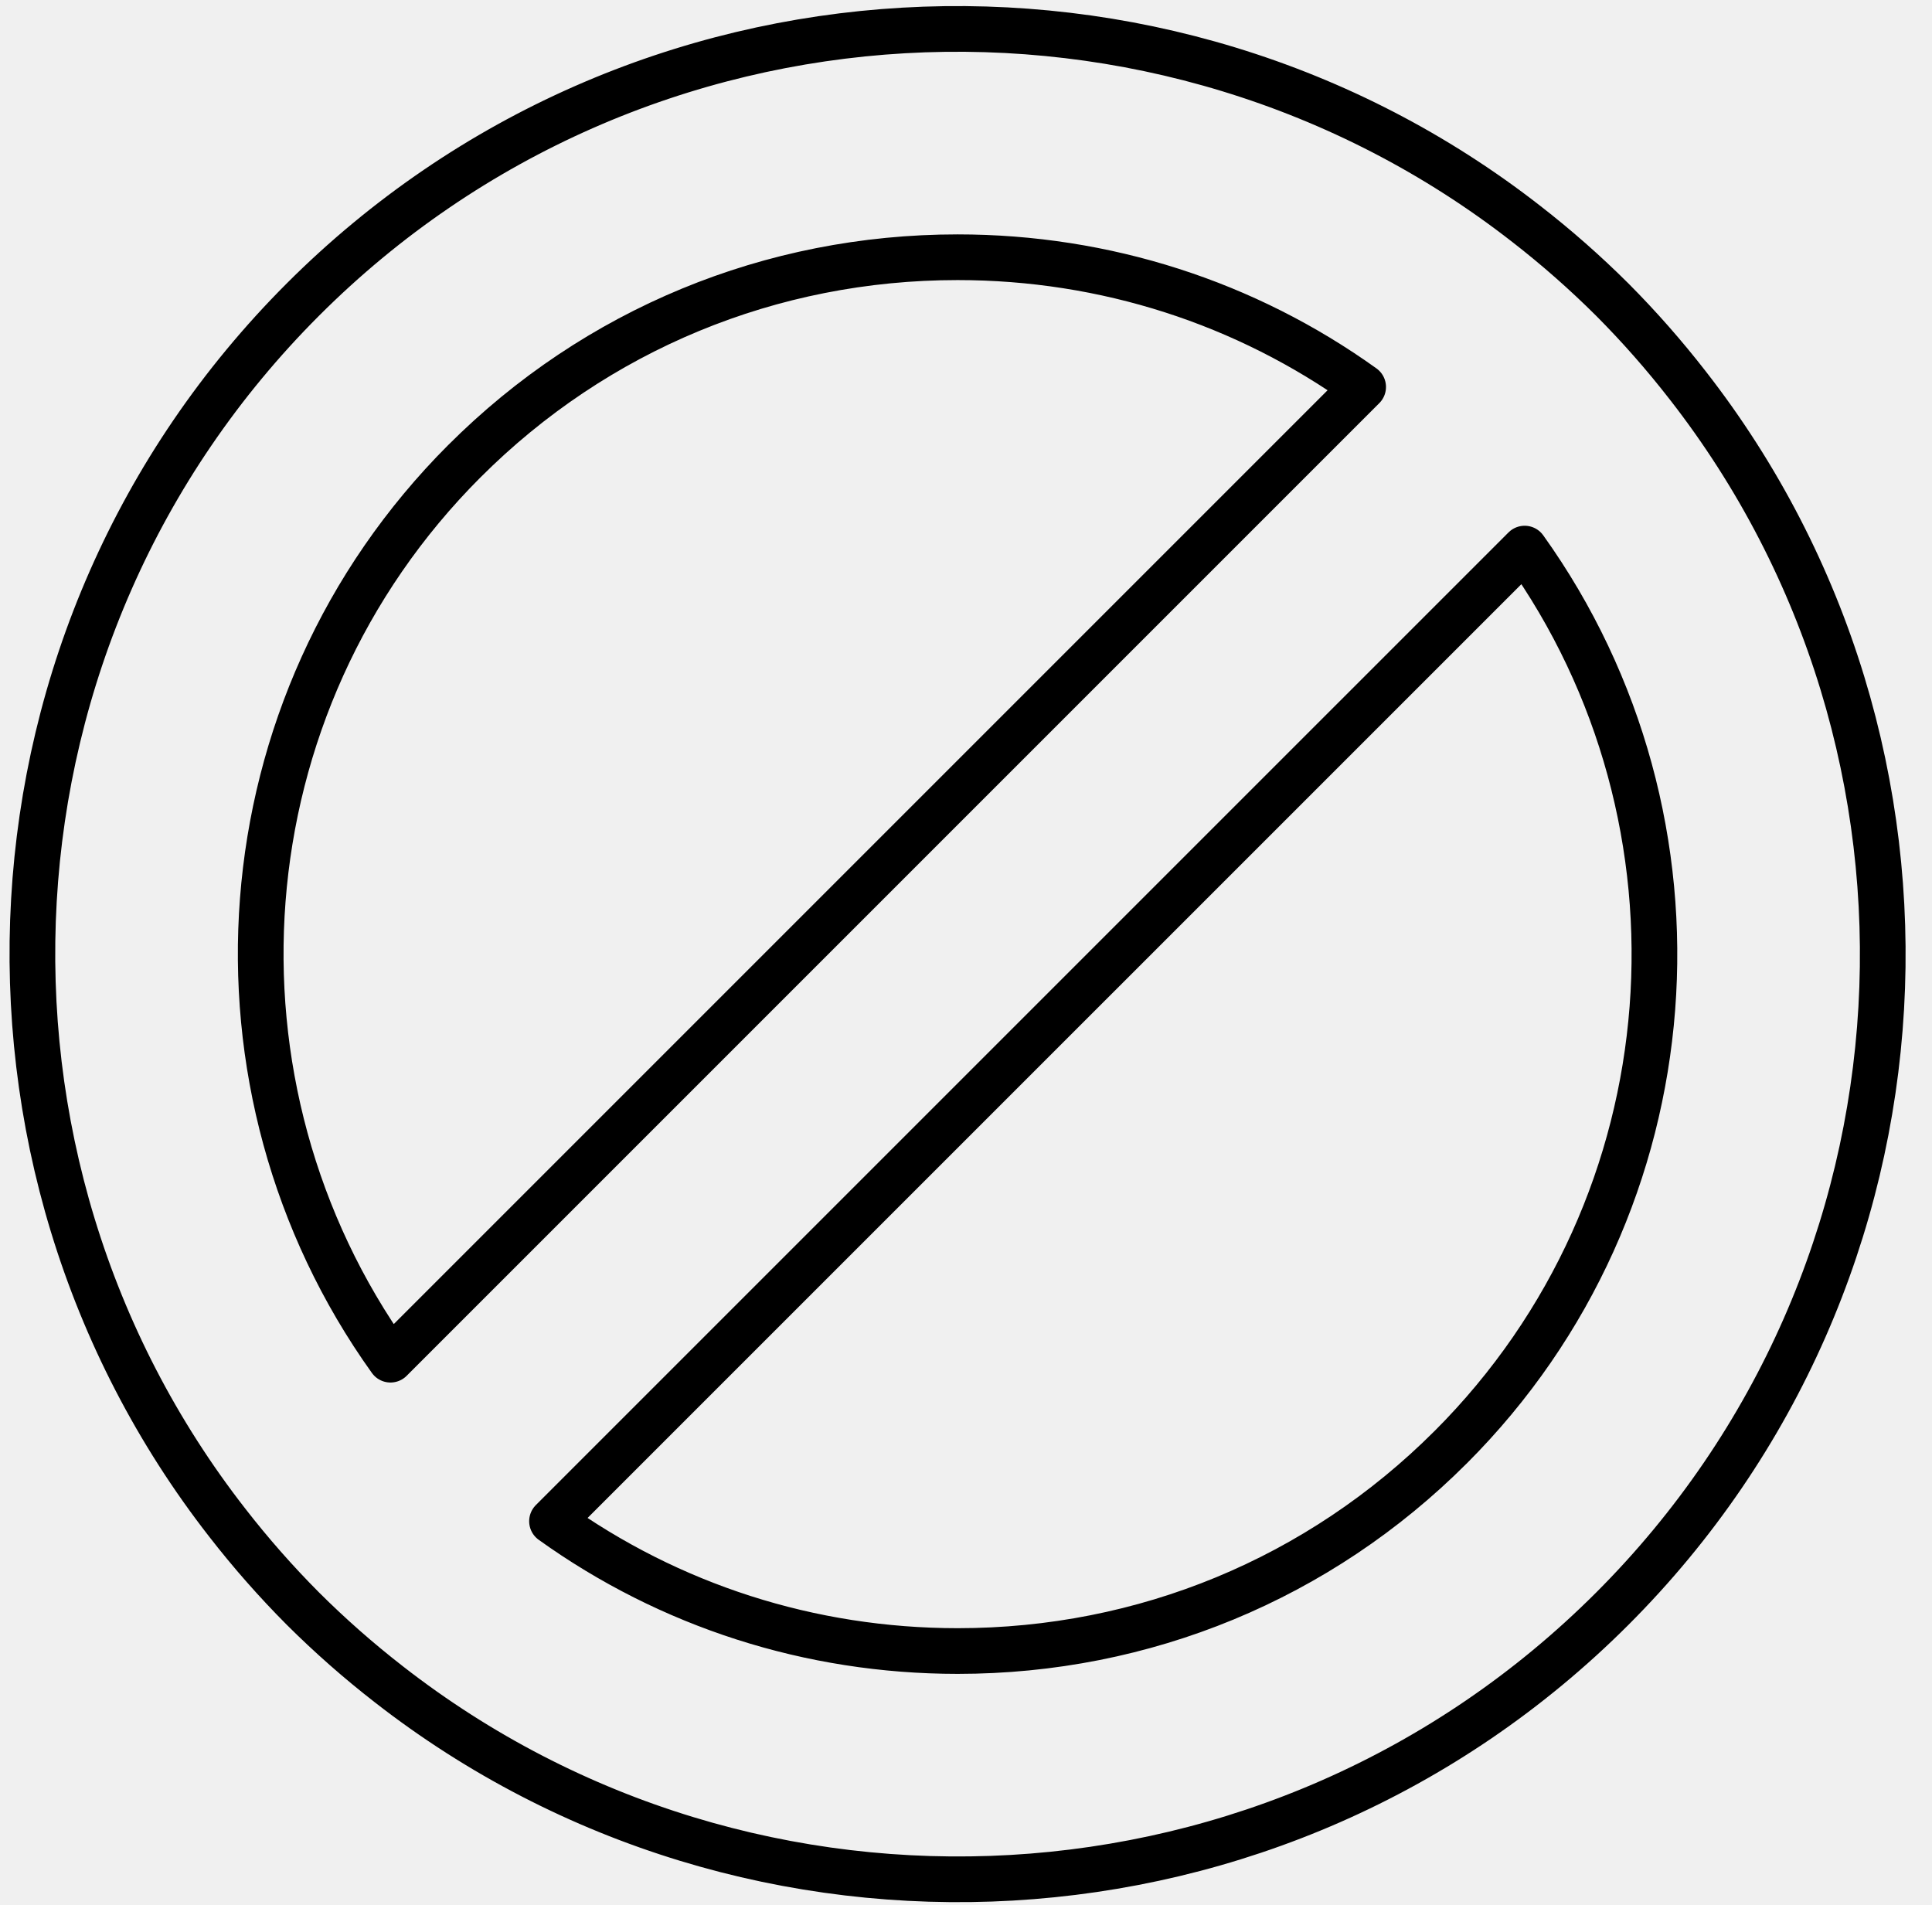
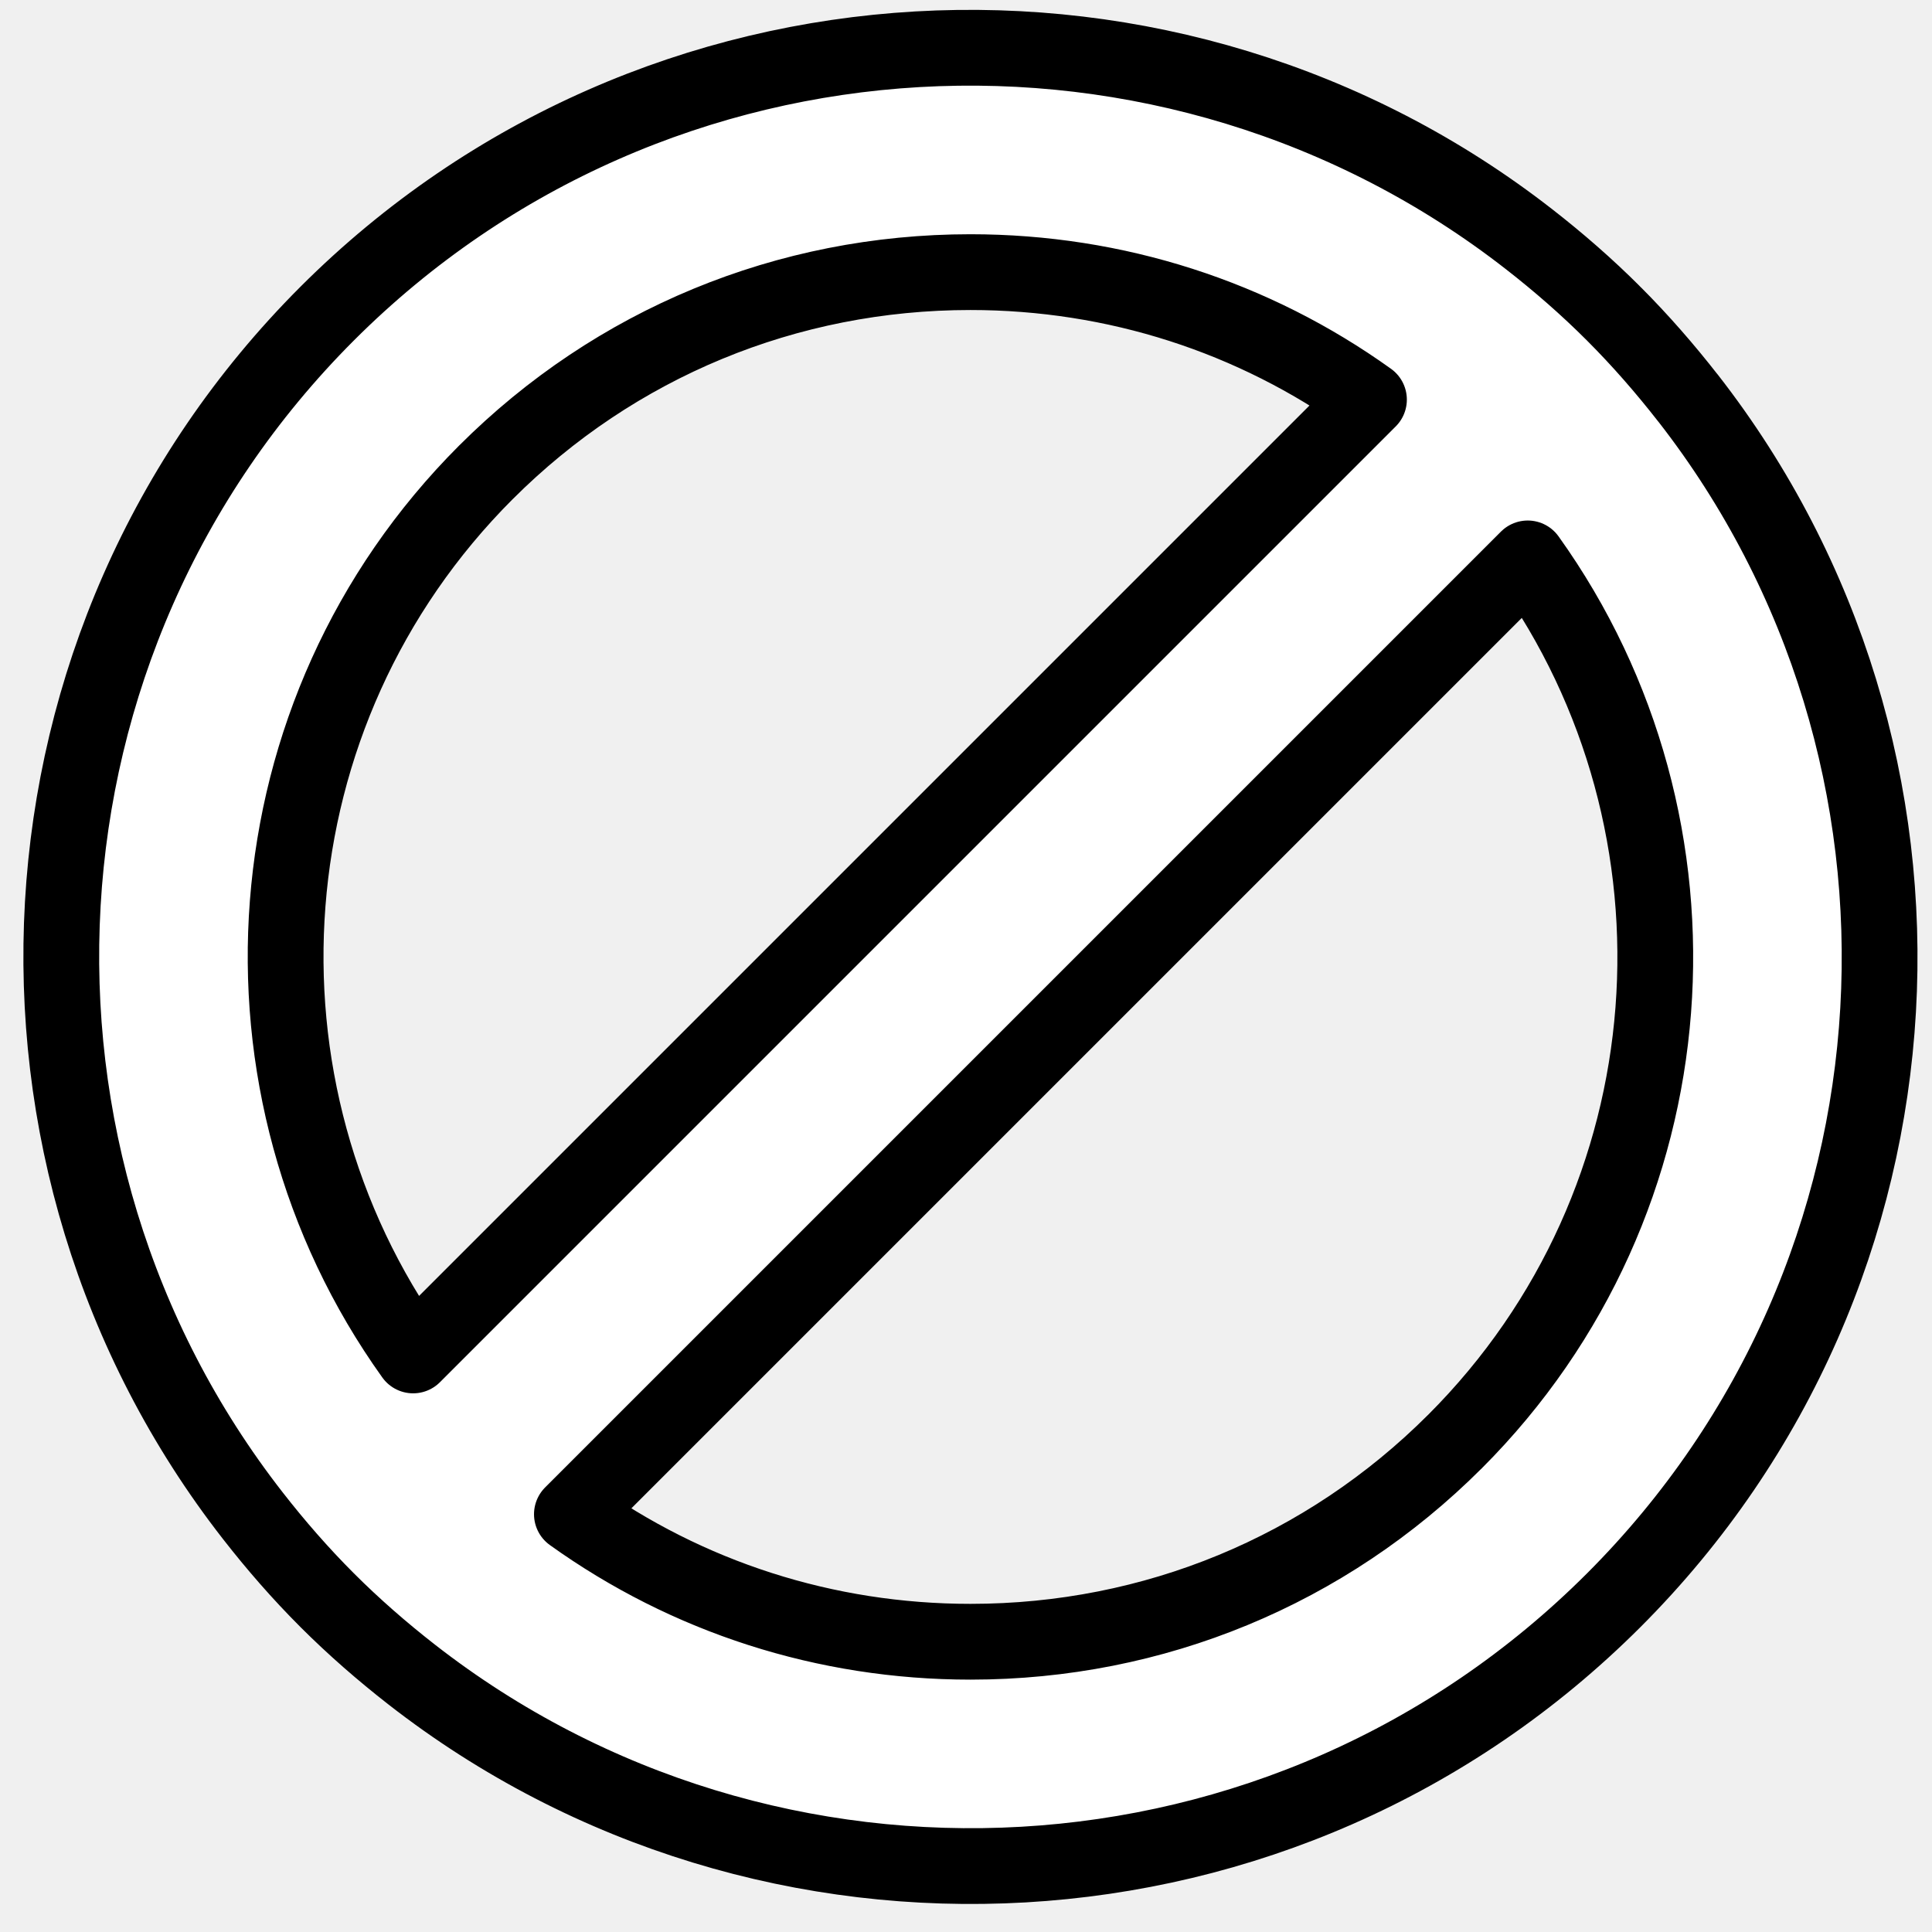
- <svg xmlns="http://www.w3.org/2000/svg" width="71" height="70" fill="none">
-   <path stroke="#000" stroke-linejoin="round" stroke-width="1.679" d="M62.025 14.164a34.198 34.198 0 0 0-2.775-3.154l-.004-.004-.004-.004a34.147 34.147 0 0 0-3.154-2.775c-13.336-10.4-32.694-9.48-44.954 2.779-12.26 12.26-13.18 31.618-2.779 44.954a34.135 34.135 0 0 0 2.78 3.158 34.122 34.122 0 0 0 3.157 2.779c13.337 10.4 32.697 9.482 44.956-2.777 12.26-12.26 13.178-31.619 2.777-44.956Zm-44.954 2.779c4.83-4.83 11.265-7.49 18.12-7.49 5.428 0 10.59 1.674 14.904 4.768L14.35 49.966C7.188 39.96 8.09 25.923 17.07 16.943Zm36.24 36.24c-4.829 4.83-11.263 7.49-18.117 7.49-5.431-.001-10.594-1.676-14.908-4.77L56.03 20.16c7.163 10.005 6.26 24.044-2.72 33.025Z" />
+ <svg xmlns="http://www.w3.org/2000/svg" width="68" height="68" fill="none" viewBox="0 0 68 68">
+   <path fill="#fff" stroke="#000" stroke-linejoin="round" stroke-width="2.667" d="M59.412 14.012c-.802-1.028-1.667-2.023-2.612-2.969-.001-.001-.003-.003-.004-.004-.001-.001-.003-.003-.004-.004-.945-.945-1.94-1.81-2.968-2.611-12.552-9.789-30.771-8.923-42.31 2.615C-.023 22.578-.889 40.797 8.9 53.349c.803 1.03 1.669 2.026 2.615 2.972.947.947 1.943 1.812 2.972 2.615 12.552 9.789 30.773 8.925 42.312-2.614 11.538-11.538 12.402-29.759 2.614-42.311Zm-42.31 2.615c4.545-4.546 10.602-7.049 17.053-7.049 5.109 0 9.968 1.576 14.028 4.487L14.541 47.707c-6.741-9.416-5.89-22.629 2.561-31.081Zm34.109 34.109c-4.545 4.545-10.601 7.048-17.051 7.048h-.001c-5.111-0-9.97-1.577-14.03-4.488l33.642-33.642c6.742 9.417 5.892 22.63-2.559 31.082Z" />
</svg>
